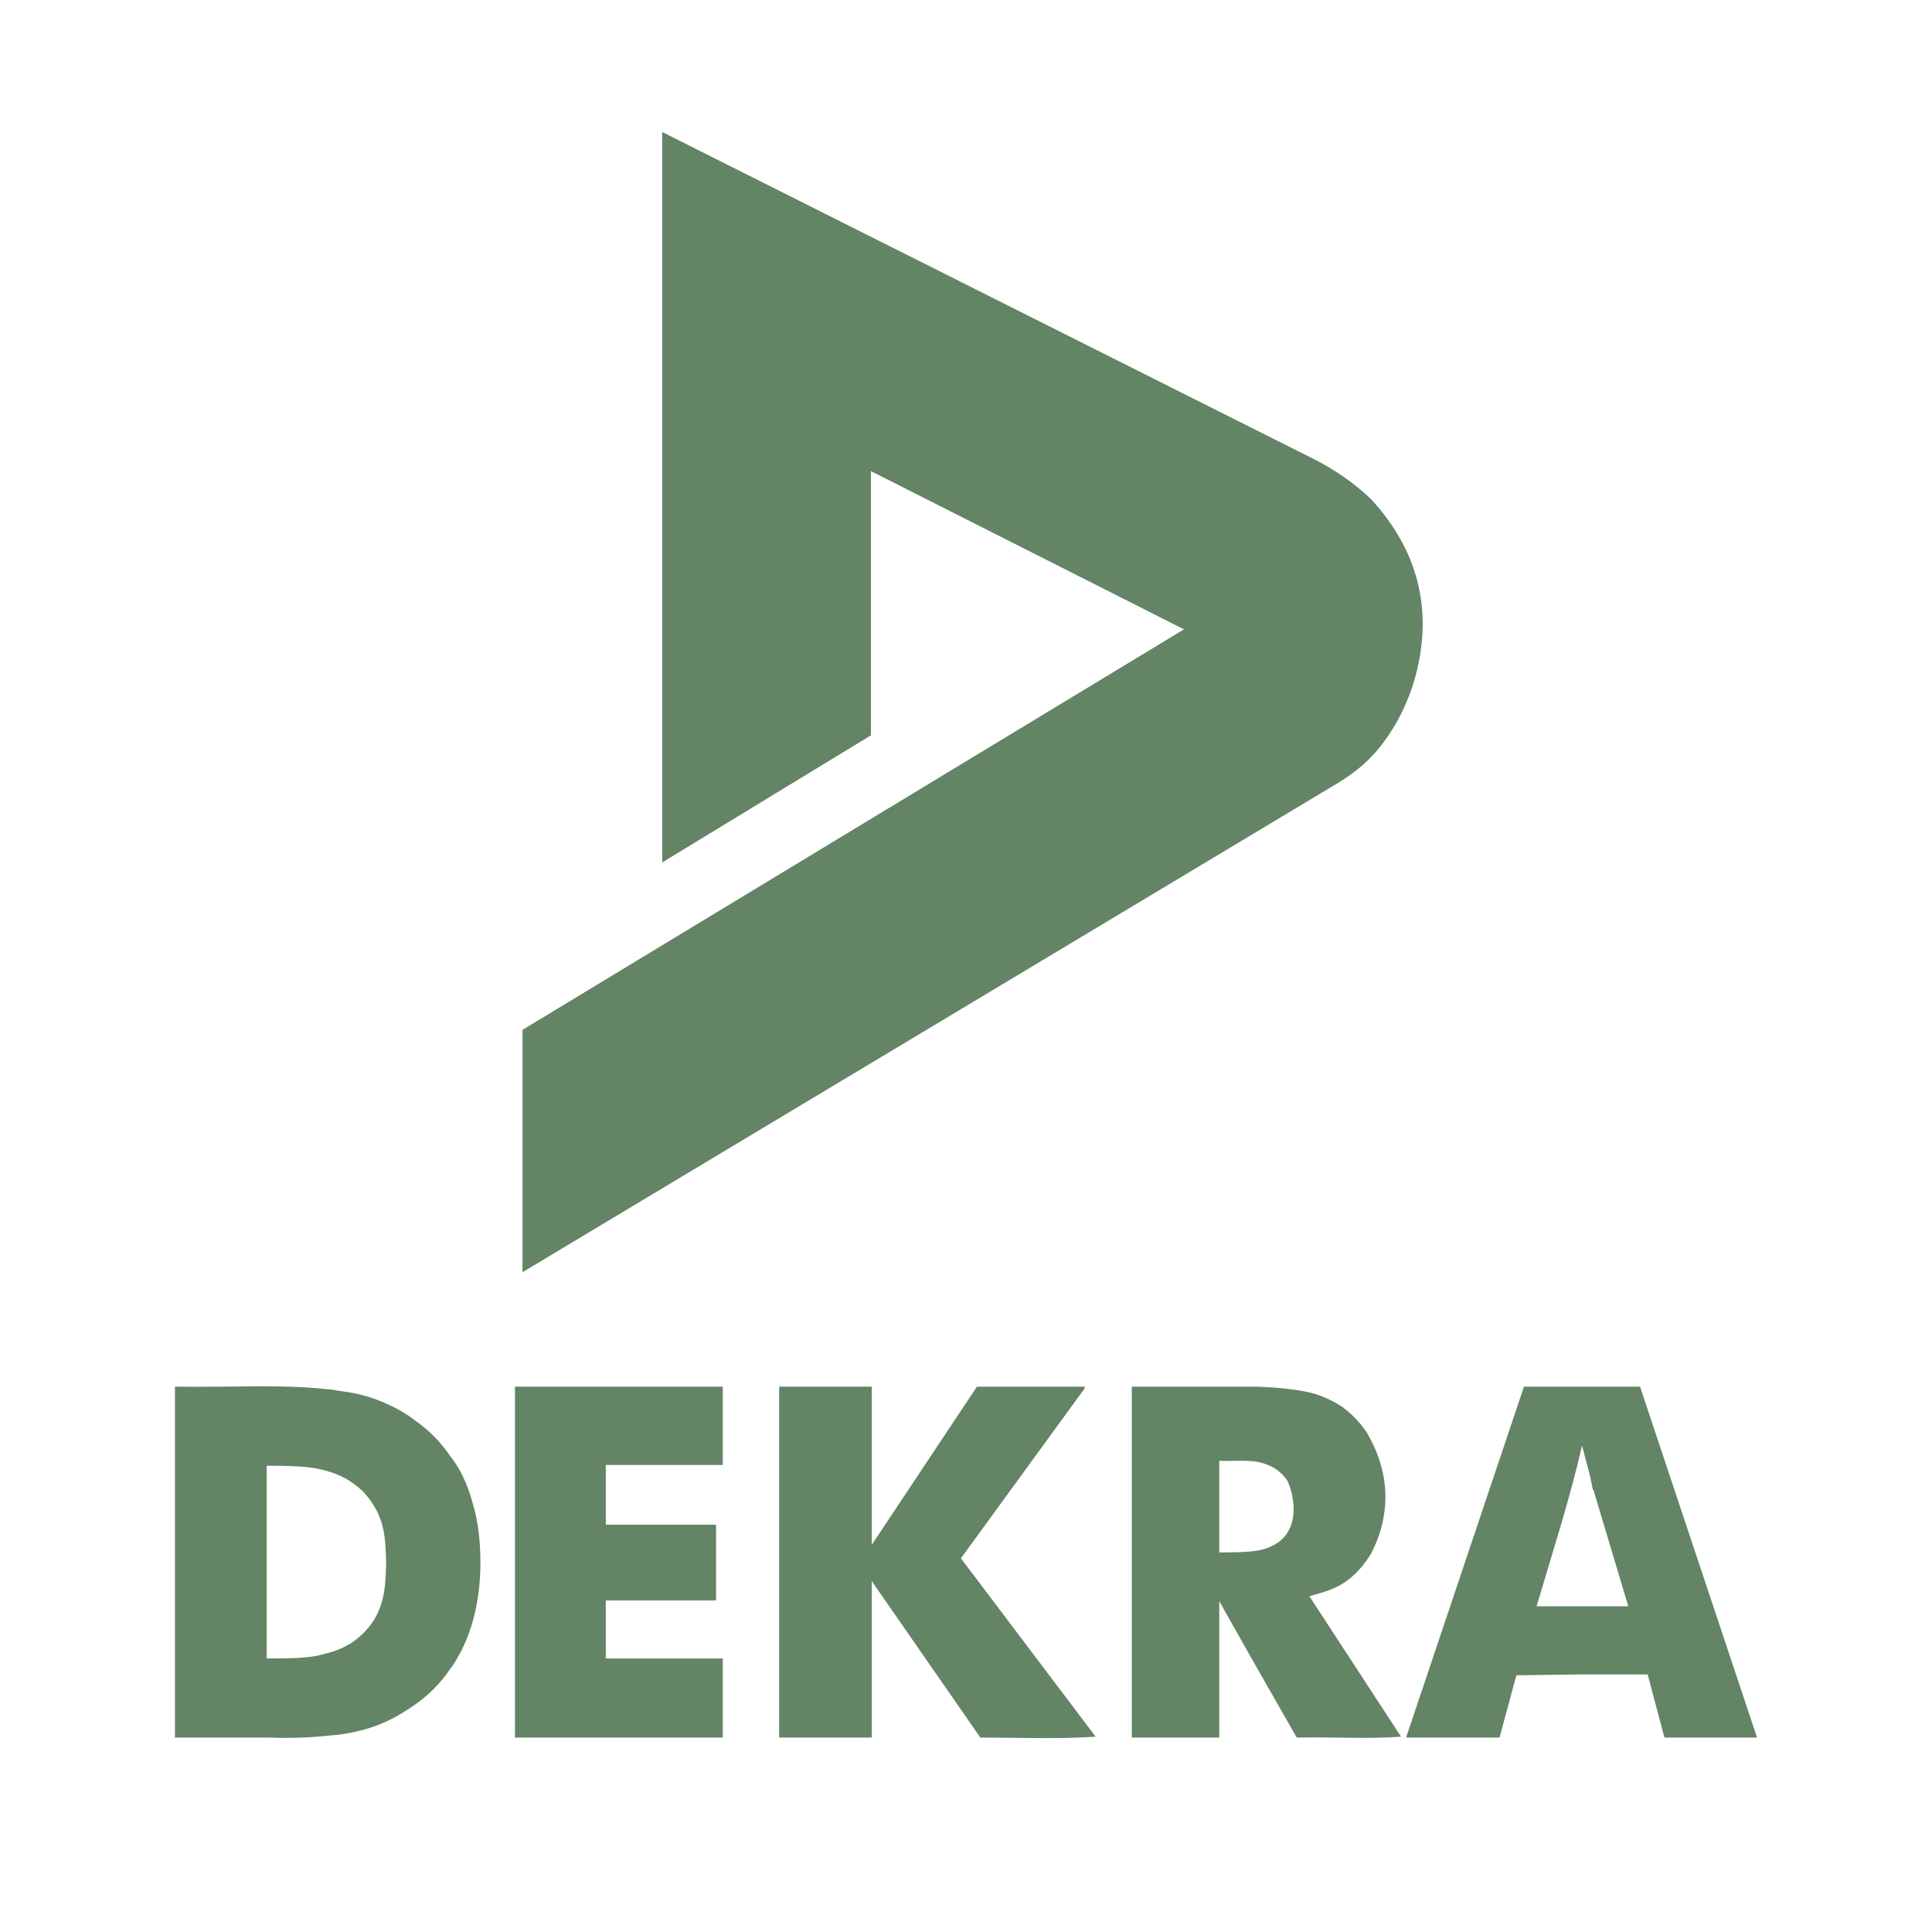
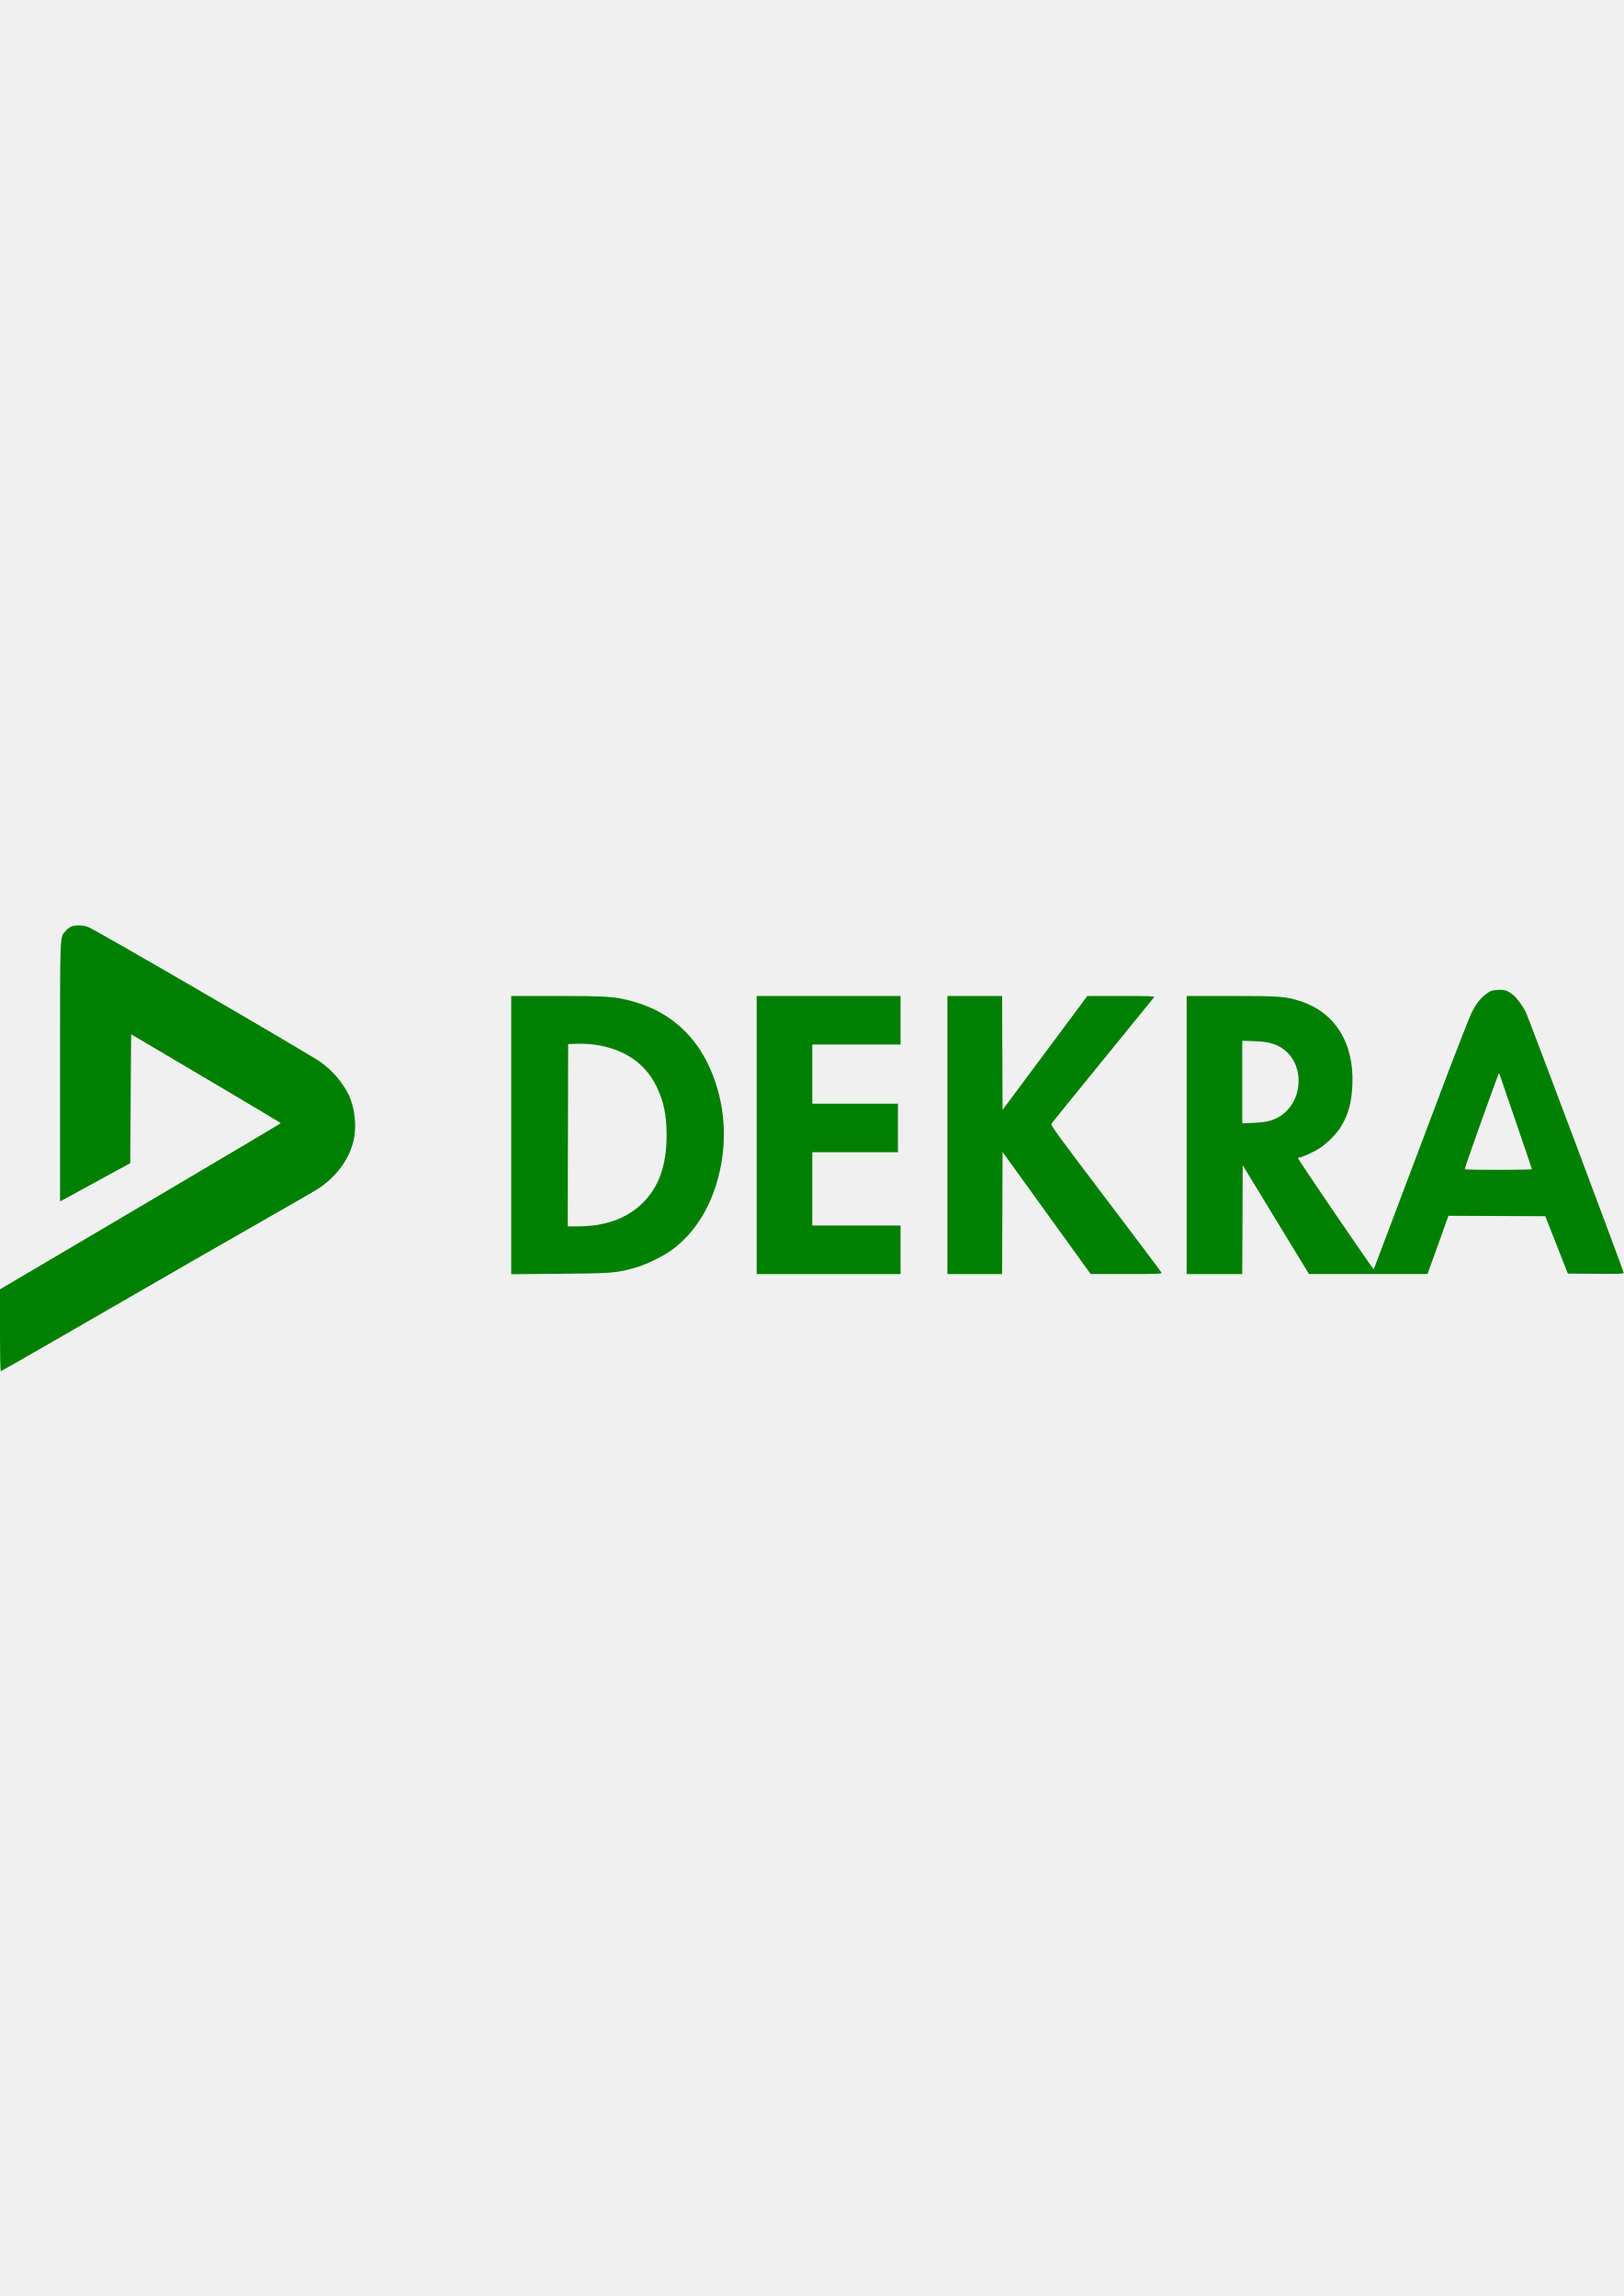
- <svg xmlns="http://www.w3.org/2000/svg" width="2500" height="2500" viewBox="0 0 192.756 192.756">
-   <g fill-rule="evenodd" clip-rule="evenodd">
-     <path fill="#fff" d="M0 0h192.756v192.756H0V0z" />
-     <path d="M86.891 73.366l-20.822 12.68V13.171l64.902 32.574c2.184 1.092 4.111 2.434 5.797 4.029 5.115 5.542 6.211 11.836 4.279 18.304-.676 2.183-1.678 4.199-2.939 5.875-1.256 1.764-2.771 3.023-4.533 4.114L52.13 126.929v-24.18l65.995-39.959-31.234-15.786v26.362zM157.84 167.059h6.549l1.672 6.299h9.24l-11.672-35.01h-5.789v5.877c.332 1.259.668 2.519.834 3.188.254 1.262.172 1.01.338 1.344l3.445 11.504h-4.617v6.798zm-17.553 6.298h9.32l1.686-6.213 6.547-.086v-6.798h-4.535c1.59-5.377 3.352-10.829 4.535-16.036v-5.877h-5.795l-11.758 35.01zM125.348 145.819c1.176.252 2.264.672 3.105 1.932.59 1.262 1.426 4.7-1.174 6.297-.588.337-1.264.589-1.932.669v11.587l4.029 7.054c3.445-.087 6.885.167 10.408-.087l-9.15-14.018c2.098-.587 4.115-1.006 6.133-4.198 1.672-3.191 2.348-7.473-.426-12.175-.926-1.342-2.094-2.436-3.273-3.021a11.873 11.873 0 0 0-1.762-.757c-1.346-.42-3.525-.671-5.959-.755v7.472h.001zm-3.702 9.065v-9.15c.85.086 2.275-.085 3.701.086v-7.472h-12.424v35.01h8.723v-13.603l3.701 6.549v-11.587c-1.089.167-2.437.167-3.701.167zM77.737 173.357h9.235v-15.616l10.836 15.616c3.863 0 7.723.167 11.506-.087L95.87 155.473l12.349-16.954v-.171h-10.75l-10.497 15.783v-15.783h-9.235v35.009zM51.377 173.357h20.734v-7.891H60.442v-5.792h10.999v-7.557H60.442v-5.959h11.669v-7.81H51.377v35.009zM32.566 146.743c1.43.42 2.438.922 3.697 2.1 2.1 2.35 2.182 4.281 2.266 7.052-.083 2.687-.083 5.538-3.273 7.892-.924.59-1.677.922-2.689 1.174v8.229c.59-.084 1.178-.084 1.597-.169 2.014-.334 3.275-.757 4.365-1.258 1.094-.503 2.016-1.093 2.857-1.679a13.48 13.48 0 0 0 3.441-3.445c2.183-2.937 3.105-6.798 3.105-10.744 0-2.181-.25-4.284-.835-6.13-.506-1.846-1.26-3.358-2.27-4.615a13.385 13.385 0 0 0-3.441-3.445c-.842-.669-1.764-1.176-2.857-1.677-1.172-.506-2.517-1.007-4.701-1.26-.419-.085-.838-.168-1.261-.168v8.143h-.001zm-5.956 18.723v-19.227c1.258 0 3.441 0 4.868.252.417.083.755.166 1.088.252V138.6c-4.278-.504-10.072-.168-15.111-.252v35.01h9.407c2.013.081 4.027 0 5.704-.168v-8.229c-.333.085-.671.168-1.003.253-1.427.252-3.274.252-4.953.252z" fill="#638465" />
-   </g>
+ <svg xmlns="http://www.w3.org/2000/svg" height="297mm" viewBox="27.252 126.949 155.702 42.803" width="210mm">
+   <path d="m27.252 165.828v-3.923l13.462-7.943c7.404-4.369 13.461-7.966 13.46-7.993-.001-.028-3.23-1.958-7.176-4.29l-7.173-4.237-.042 6.183-.043 6.184-3.365 1.836-3.366 1.835v-12.38c0-13.67-.029-12.93.532-13.568.149-.17.393-.36.544-.422.385-.161 1.136-.143 1.612.04.739.284 21.097 12.114 22.29 12.952 1.13.795 2.168 2.01 2.714 3.176.613 1.312.78 3.105.42 4.503-.465 1.799-1.697 3.413-3.474 4.55-.256.163-1.76 1.033-3.344 1.932-3.34 1.897-12.416 7.12-20.937 12.047-3.273 1.893-5.987 3.442-6.032 3.442-.052 0-.082-1.456-.082-3.924zm49.022-18.717v-13.341h4.356c4.709 0 5.52.052 7.099.463 3.36.873 5.878 2.922 7.39 6.014 1.525 3.118 1.942 6.785 1.167 10.277-.726 3.275-2.295 5.88-4.557 7.566-.833.621-2.461 1.425-3.475 1.716-1.873.538-2.202.565-7.302.61l-4.678.04zm8.206 8.626c1.762-.286 3.175-.947 4.29-2.005 1.64-1.558 2.405-3.667 2.405-6.628 0-1.91-.275-3.232-.973-4.666-1.093-2.25-3.169-3.634-6.012-4.01a11.94 11.94 0 0 0 -1.608-.072l-.847.027-.021 8.742-.022 8.742h.995c.548 0 1.354-.06 1.793-.13zm15.331-8.633v-13.335h13.801v4.656h-8.467v5.673h8.213v4.657h-8.213v7.027h8.467v4.657h-13.8zm18.288 0v-13.335h5.249l.021 5.462.022 5.462 4.064-5.46 4.064-5.46 3.249-.002c2.587-.002 3.232.02 3.167.103-.045.059-1.338 1.65-2.872 3.535-5.887 7.234-6.89 8.472-6.984 8.623-.085.135.595 1.07 5.211 7.16 2.92 3.853 5.33 7.06 5.355 7.126.04.103-.45.12-3.38.12h-3.428l-4.223-5.852-4.223-5.854-.022 5.854-.021 5.853h-5.248zm22.945 0v-13.335h4.255c4.715 0 5.287.045 6.707.515 3.28 1.088 5.09 4.001 4.932 7.942-.068 1.719-.359 2.824-1.056 4.013-.4.682-1.277 1.59-2.01 2.081-.606.405-1.766.943-2.034.943-.077 0-.127.034-.112.077.095.26 7.231 10.73 7.259 10.648.067-.2 5.32-14.116 7.134-18.896 1.025-2.7 2.029-5.253 2.232-5.672.428-.885.902-1.489 1.495-1.904.37-.259.497-.299 1.037-.326.658-.033.905.047 1.473.479.314.239.909 1.042 1.203 1.624.235.465 9.395 24.872 9.395 25.033 0 .095-.472.111-2.678.093l-2.678-.023-1.083-2.752-1.082-2.751-4.643-.021-4.642-.021-.795 2.222c-.438 1.222-.89 2.48-1.005 2.794l-.21.571-5.684-.002-5.684-.002-3.175-5.215-3.175-5.215-.021 5.218-.022 5.217h-5.333zm33.105 3.276c0-.037-.7-2.104-1.554-4.593l-1.589-4.636c-.031-.097-3.302 9.068-3.295 9.233.004.086 6.438.082 6.438-.004zm-25.086-4.656c.713-.226 1.183-.516 1.65-1.015 1.547-1.654 1.389-4.498-.321-5.79-.737-.555-1.478-.767-2.85-.814l-1.164-.04v7.92l1.08-.047c.727-.032 1.25-.101 1.605-.214z" fill="#008000" stroke-width=".265" />
</svg>
